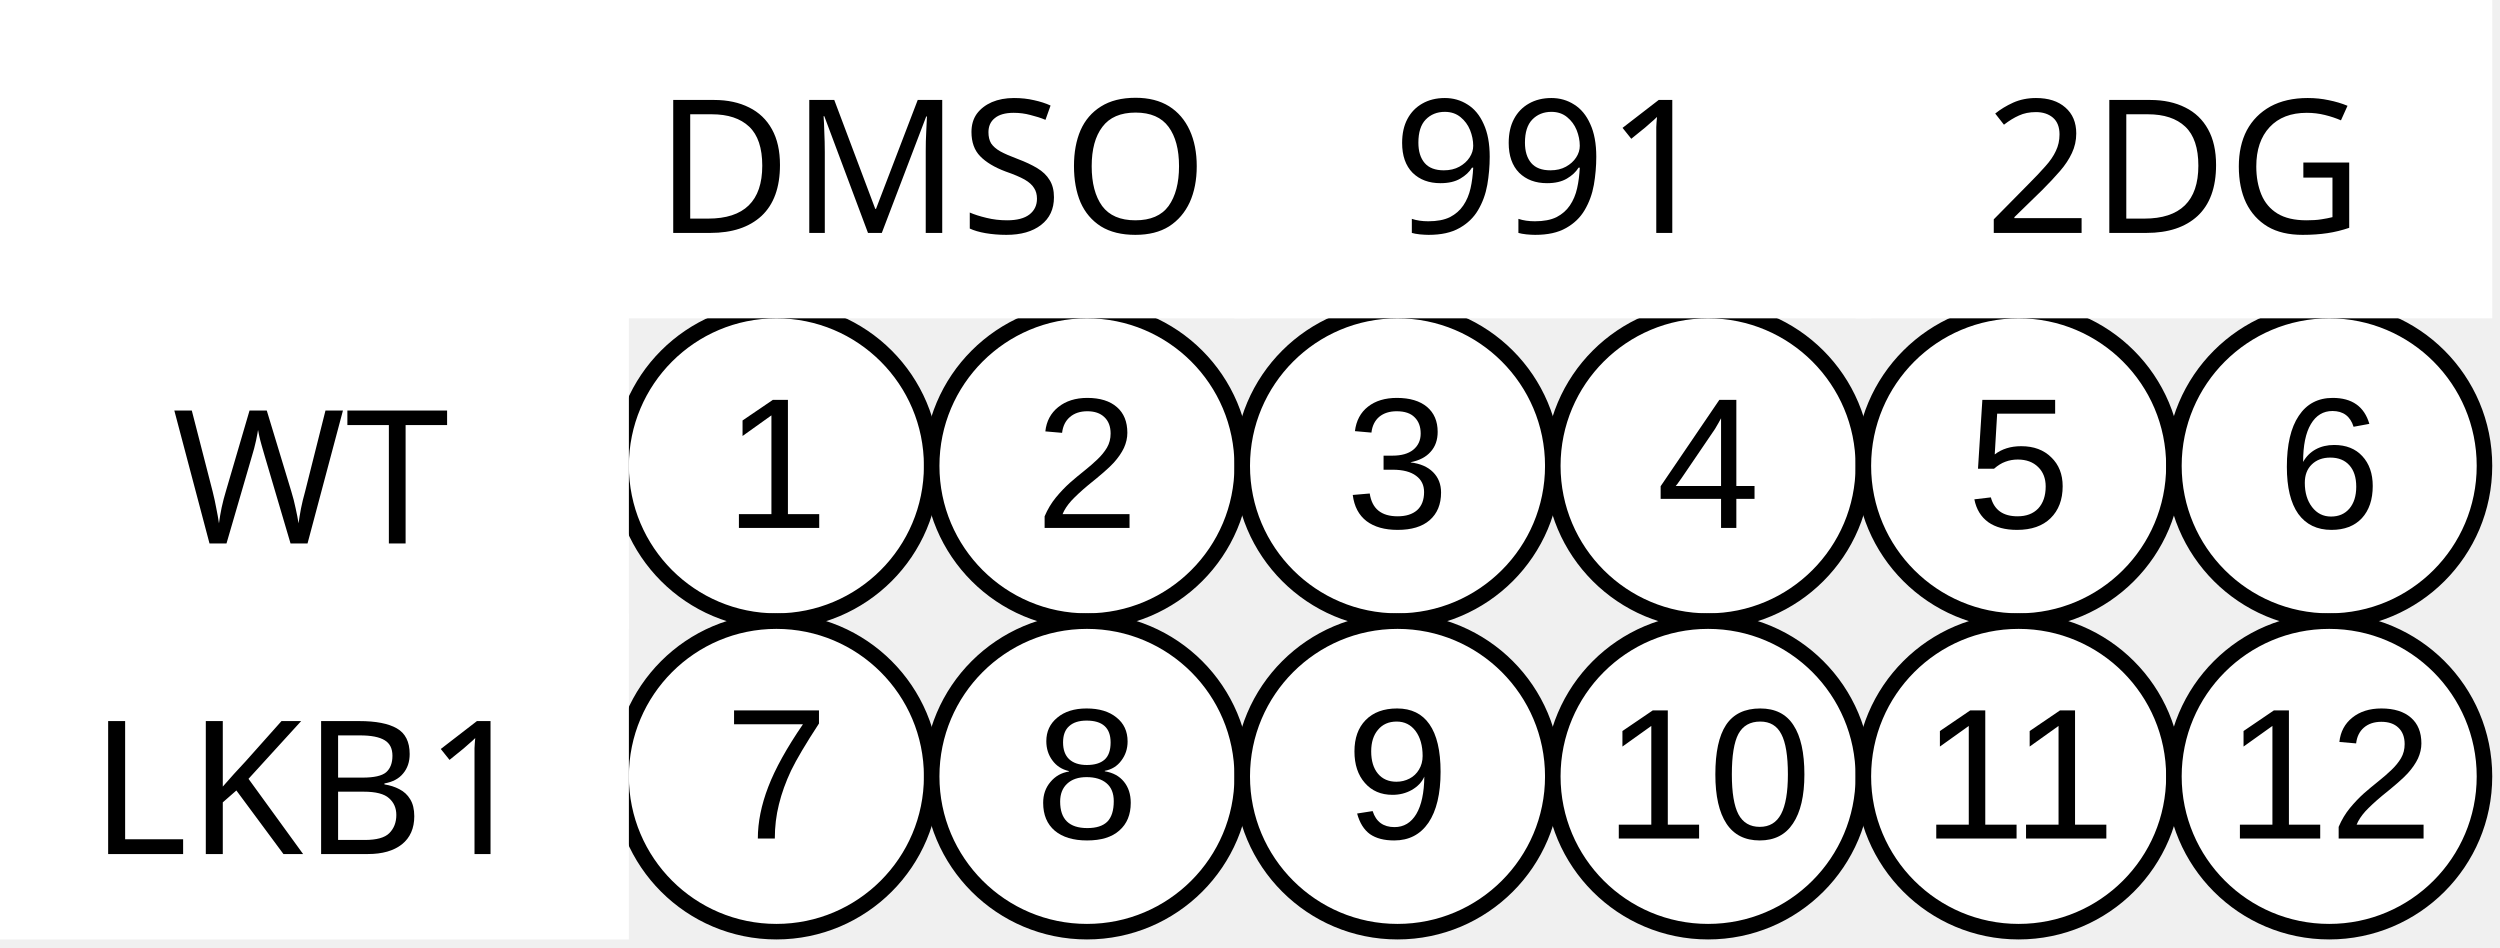
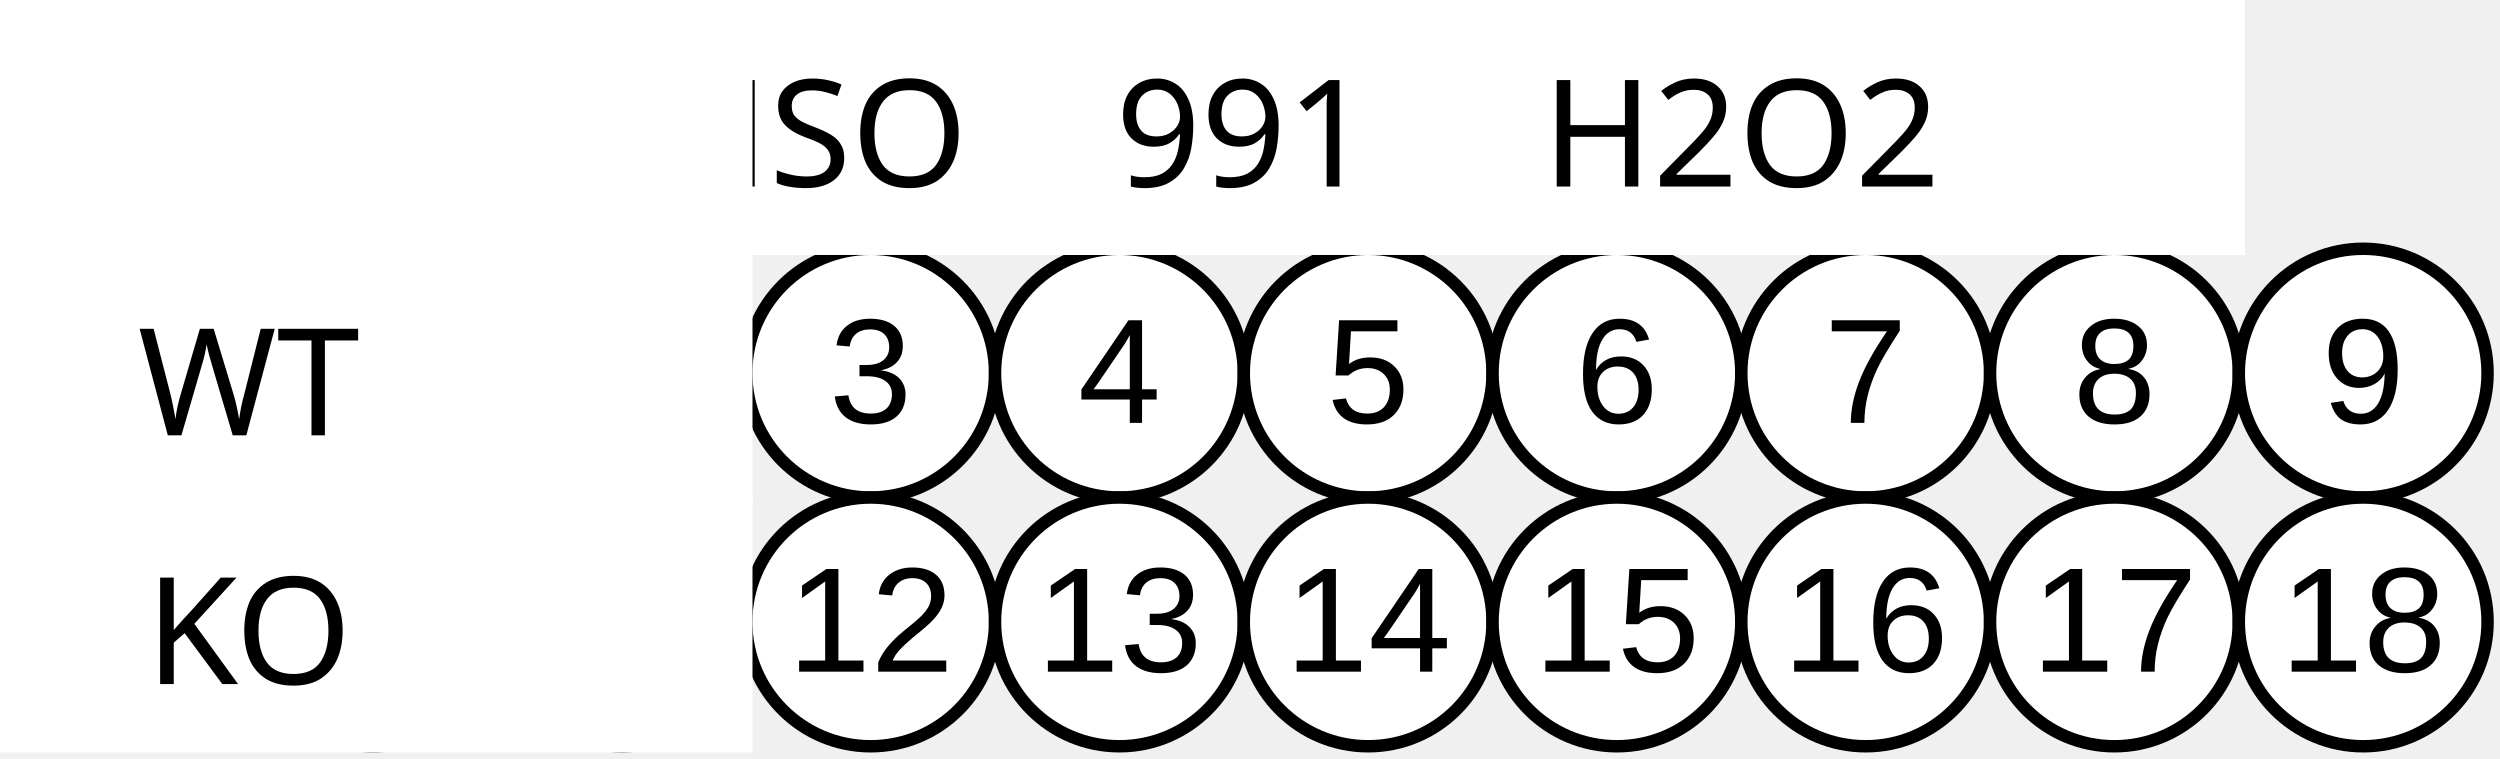
<svg>
  <g id="1">
+     <circle style="fill:#FFFFFF; stroke:#000000; stroke-width:1" cx="30" cy="30" r="10">
+ </circle>
+     <text x="30" y="34" fill="#000000" text-anchor="middle" font-size="12" font-family="'Arial'">1</text>
+   </g>
+   <g id="2">
    <circle style="fill:#FFFFFF; stroke:#000000; stroke-width:1" cx="50" cy="30" r="10">
</circle>
-     <text x="50" y="34" fill="#000000" text-anchor="middle" font-size="12" font-family="'Arial'">1</text>
+     <text x="50" y="34" fill="#000000" text-anchor="middle" font-size="12" font-family="'Arial'">2</text>
  </g>
-   <g id="2">
+   <g id="3">
    <circle style="fill:#FFFFFF; stroke:#000000; stroke-width:1" cx="70" cy="30" r="10">
</circle>
-     <text x="70" y="34" fill="#000000" text-anchor="middle" font-size="12" font-family="'Arial'">2</text>
+     <text x="70" y="34" fill="#000000" text-anchor="middle" font-size="12" font-family="'Arial'">3</text>
  </g>
-   <g id="3">
+   <g id="4">
    <circle style="fill:#FFFFFF; stroke:#000000; stroke-width:1" cx="90" cy="30" r="10">
</circle>
-     <text x="90" y="34" fill="#000000" text-anchor="middle" font-size="12" font-family="'Arial'">3</text>
+     <text x="90" y="34" fill="#000000" text-anchor="middle" font-size="12" font-family="'Arial'">4</text>
  </g>
-   <g id="4">
+   <g id="5">
    <circle style="fill:#FFFFFF; stroke:#000000; stroke-width:1" cx="110" cy="30" r="10">
</circle>
-     <text x="110" y="34" fill="#000000" text-anchor="middle" font-size="12" font-family="'Arial'">4</text>
+     <text x="110" y="34" fill="#000000" text-anchor="middle" font-size="12" font-family="'Arial'">5</text>
  </g>
-   <g id="5">
+   <g id="6">
    <circle style="fill:#FFFFFF; stroke:#000000; stroke-width:1" cx="130" cy="30" r="10">
</circle>
-     <text x="130" y="34" fill="#000000" text-anchor="middle" font-size="12" font-family="'Arial'">5</text>
+     <text x="130" y="34" fill="#000000" text-anchor="middle" font-size="12" font-family="'Arial'">6</text>
  </g>
-   <g id="6">
+   <g id="7">
    <circle style="fill:#FFFFFF; stroke:#000000; stroke-width:1" cx="150" cy="30" r="10">
</circle>
-     <text x="150" y="34" fill="#000000" text-anchor="middle" font-size="12" font-family="'Arial'">6</text>
+     <text x="150" y="34" fill="#000000" text-anchor="middle" font-size="12" font-family="'Arial'">7</text>
  </g>
-   <g id="7">
+   <g id="8">
+     <circle style="fill:#FFFFFF; stroke:#000000; stroke-width:1" cx="170" cy="30" r="10">
+ </circle>
+     <text x="170" y="34" fill="#000000" text-anchor="middle" font-size="12" font-family="'Arial'">8</text>
+   </g>
+   <g id="9">
+     <circle style="fill:#FFFFFF; stroke:#000000; stroke-width:1" cx="190" cy="30" r="10">
+ </circle>
+     <text x="190" y="34" fill="#000000" text-anchor="middle" font-size="12" font-family="'Arial'">9</text>
+   </g>
+   <g id="10">
+     <circle style="fill:#FFFFFF; stroke:#000000; stroke-width:1" cx="30" cy="50" r="10">
+ </circle>
+     <text x="30" y="54" fill="#000000" text-anchor="middle" font-size="12" font-family="'Arial'">10</text>
+   </g>
+   <g id="11">
    <circle style="fill:#FFFFFF; stroke:#000000; stroke-width:1" cx="50" cy="50" r="10">
</circle>
-     <text x="50" y="54" fill="#000000" text-anchor="middle" font-size="12" font-family="'Arial'">7</text>
+     <text x="50" y="54" fill="#000000" text-anchor="middle" font-size="12" font-family="'Arial'">11</text>
  </g>
-   <g id="8">
+   <g id="12">
    <circle style="fill:#FFFFFF; stroke:#000000; stroke-width:1" cx="70" cy="50" r="10">
</circle>
-     <text x="70" y="54" fill="#000000" text-anchor="middle" font-size="12" font-family="'Arial'">8</text>
+     <text x="70" y="54" fill="#000000" text-anchor="middle" font-size="12" font-family="'Arial'">12</text>
  </g>
-   <g id="9">
+   <g id="13">
    <circle style="fill:#FFFFFF; stroke:#000000; stroke-width:1" cx="90" cy="50" r="10">
</circle>
-     <text x="90" y="54" fill="#000000" text-anchor="middle" font-size="12" font-family="'Arial'">9</text>
+     <text x="90" y="54" fill="#000000" text-anchor="middle" font-size="12" font-family="'Arial'">13</text>
  </g>
-   <g id="10">
+   <g id="14">
    <circle style="fill:#FFFFFF; stroke:#000000; stroke-width:1" cx="110" cy="50" r="10">
</circle>
-     <text x="110" y="54" fill="#000000" text-anchor="middle" font-size="12" font-family="'Arial'">10</text>
+     <text x="110" y="54" fill="#000000" text-anchor="middle" font-size="12" font-family="'Arial'">14</text>
  </g>
-   <g id="11">
+   <g id="15">
    <circle style="fill:#FFFFFF; stroke:#000000; stroke-width:1" cx="130" cy="50" r="10">
</circle>
-     <text x="130" y="54" fill="#000000" text-anchor="middle" font-size="12" font-family="'Arial'">11</text>
+     <text x="130" y="54" fill="#000000" text-anchor="middle" font-size="12" font-family="'Arial'">15</text>
  </g>
-   <g id="12">
+   <g id="16">
    <circle style="fill:#FFFFFF; stroke:#000000; stroke-width:1" cx="150" cy="50" r="10">
</circle>
-     <text x="150" y="54" fill="#000000" text-anchor="middle" font-size="12" font-family="'Arial'">12</text>
+     <text x="150" y="54" fill="#000000" text-anchor="middle" font-size="12" font-family="'Arial'">16</text>
+   </g>
+   <g id="17">
+     <circle style="fill:#FFFFFF; stroke:#000000; stroke-width:1" cx="170" cy="50" r="10">
+ </circle>
+     <text x="170" y="54" fill="#000000" text-anchor="middle" font-size="12" font-family="'Arial'">17</text>
+   </g>
+   <g id="18">
+     <circle style="fill:#FFFFFF; stroke:#000000; stroke-width:1" cx="190" cy="50" r="10">
+ </circle>
+     <text x="190" y="54" fill="#000000" text-anchor="middle" font-size="12" font-family="'Arial'">18</text>
  </g>
  <g id="">
-     <rect style="fill:#FFFFFF; stroke:#FFFFFF; stroke-width:1" width="40" height="20" x="0" y="0" />
+     <rect style="fill:#FFFFFF; stroke:#FFFFFF; stroke-width:1" width="60" height="20" x="0" y="0" />
    <text x="20" y="15" text-anchor="middle" font-family="Verdana" font-size="12" fill="black" />
  </g>
  <g id="DMSO">
-     <rect style="fill:#FFFFFF; stroke:#FFFFFF; stroke-width:1" width="40" height="20" x="40" y="0" />
+     <rect style="fill:#FFFFFF; stroke:#FFFFFF; stroke-width:1" width="60" height="20" x="40" y="0" />
    <text x="60" y="15" text-anchor="middle" font-family="Verdana" font-size="12" fill="black">DMSO</text>
  </g>
  <g id="991">
-     <rect style="fill:#FFFFFF; stroke:#FFFFFF; stroke-width:1" width="40" height="20" x="80" y="0" />
+     <rect style="fill:#FFFFFF; stroke:#FFFFFF; stroke-width:1" width="60" height="20" x="80" y="0" />
    <text x="100" y="15" text-anchor="middle" font-family="Verdana" font-size="12" fill="black">991</text>
  </g>
-   <g id="2DG">
-     <rect style="fill:#FFFFFF; stroke:#FFFFFF; stroke-width:1" width="40" height="20" x="120" y="0" />
-     <text x="140" y="15" text-anchor="middle" font-family="Verdana" font-size="12" fill="black">2DG</text>
+   <g id="H2O2">
+     <rect style="fill:#FFFFFF; stroke:#FFFFFF; stroke-width:1" width="60" height="20" x="120" y="0" />
+     <text x="140" y="15" text-anchor="middle" font-family="Verdana" font-size="12" fill="black">H2O2</text>
  </g>
  <g id="">
-     <rect style="fill:#FFFFFF; stroke:#FFFFFF; stroke-width:1" width="40" height="20" x="0" y="0" />
+     <rect style="fill:#FFFFFF; stroke:#FFFFFF; stroke-width:1" width="60" height="20" x="0" y="0" />
    <text x="20" y="15" text-anchor="middle" font-family="Verdana" font-size="12" fill="black" />
  </g>
  <g id="WT">
-     <rect style="fill:#FFFFFF; stroke:#FFFFFF; stroke-width:1" width="40" height="20" x="0" y="20" />
+     <rect style="fill:#FFFFFF; stroke:#FFFFFF; stroke-width:1" width="60" height="20" x="0" y="20" />
    <text x="20" y="35" text-anchor="middle" font-family="Verdana" font-size="12" fill="black">WT</text>
  </g>
-   <g id="LKB1">
-     <rect style="fill:#FFFFFF; stroke:#FFFFFF; stroke-width:1" width="40" height="20" x="0" y="40" />
-     <text x="20" y="55" text-anchor="middle" font-family="Verdana" font-size="12" fill="black">LKB1</text>
+   <g id="KO">
+     <rect style="fill:#FFFFFF; stroke:#FFFFFF; stroke-width:1" width="60" height="20" x="0" y="40" />
+     <text x="20" y="55" text-anchor="middle" font-family="Verdana" font-size="12" fill="black">KO</text>
  </g>
</svg>
